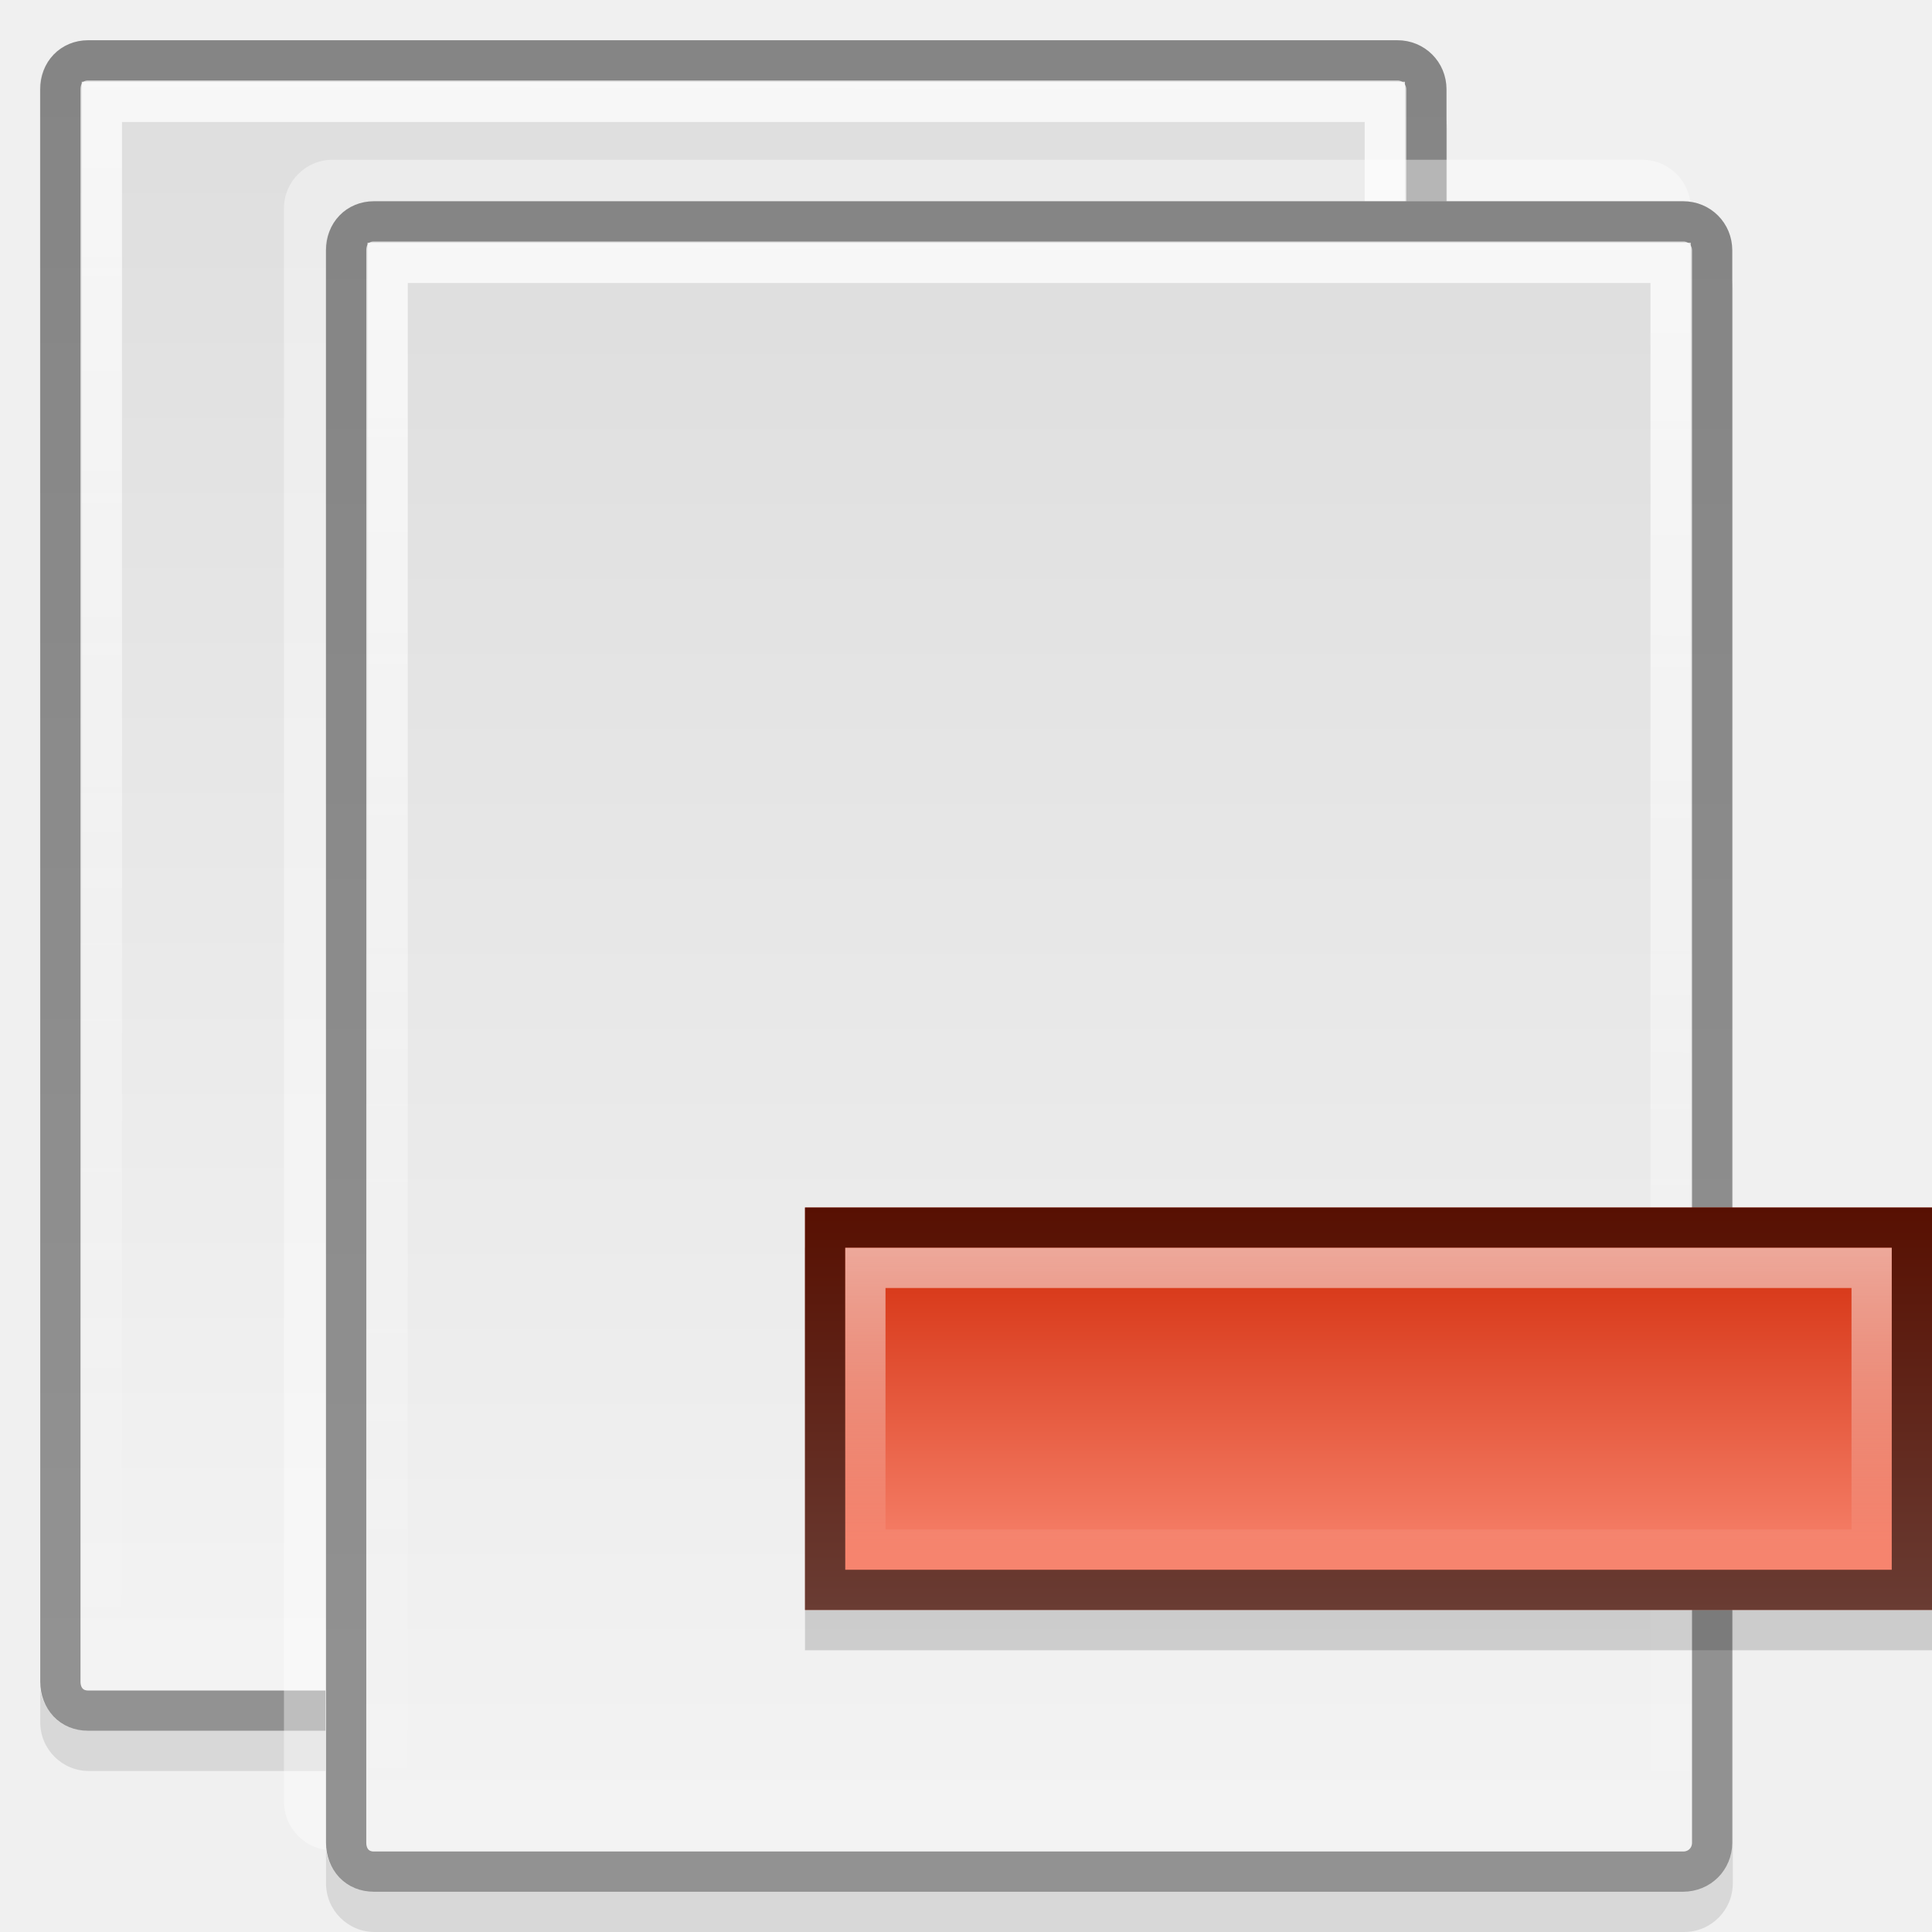
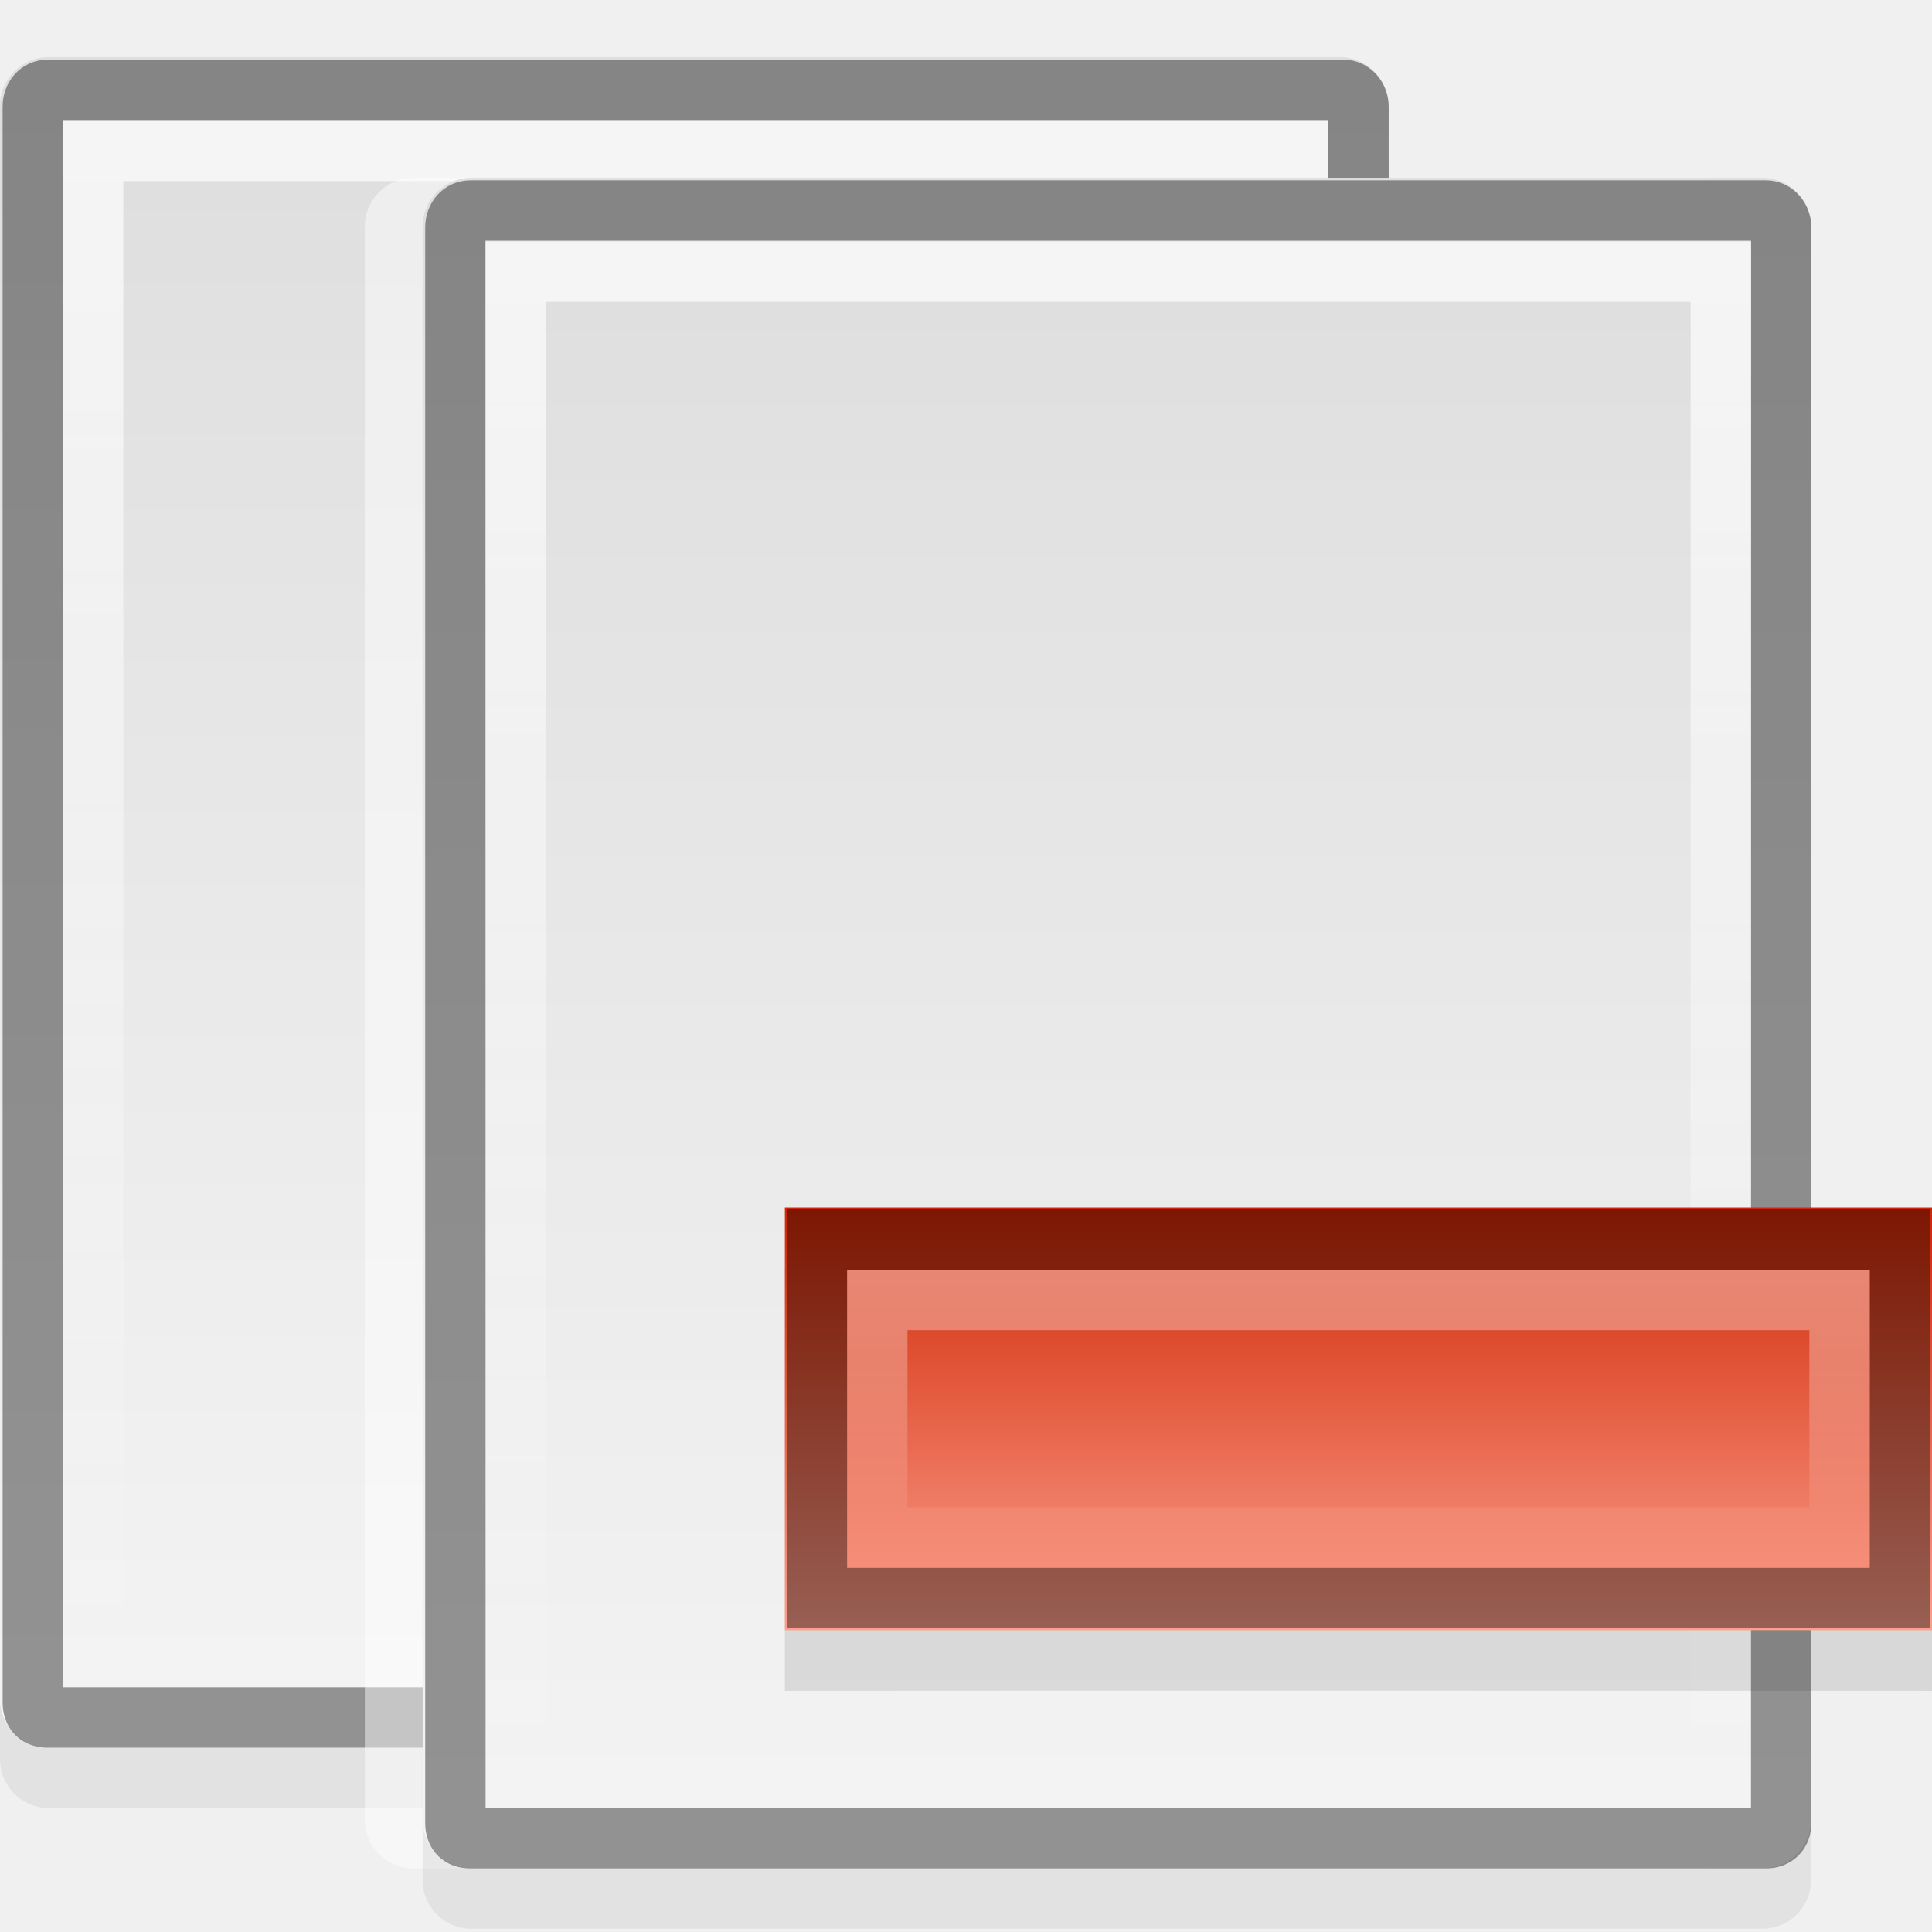
- <svg xmlns="http://www.w3.org/2000/svg" xmlns:xlink="http://www.w3.org/1999/xlink" viewBox="0 0 48 48" version="1.1" id="svg2">
+ <svg xmlns="http://www.w3.org/2000/svg" xmlns:xlink="http://www.w3.org/1999/xlink" viewBox="0 0 32 32" id="svg2" version="1.1">
  <defs id="defs4">
-     <linearGradient gradientTransform="translate(-3.899993,0)" id="0" xlink:href="#5" y1="6" y2="47" x2="0" gradientUnits="userSpaceOnUse" />
-     <linearGradient id="1" xlink:href="#4" y1="2" x1="35" y2="41.969" x2="34.906" gradientUnits="userSpaceOnUse" />
-     <linearGradient id="2" xlink:href="#4" y1="6" x1="46" y2="45.969" x2="45.906" gradientUnits="userSpaceOnUse" />
-     <linearGradient id="3" xlink:href="#5" y1="2" y2="43" x2="0" gradientUnits="userSpaceOnUse" />
+     <linearGradient id="0" xlink:href="#5" y1="3" y2="44" x2="0" gradientUnits="userSpaceOnUse" gradientTransform="matrix(0.65798,0,0,0.66676,3.063,1.612)" />
+     <linearGradient id="1" xlink:href="#4" y1="1.614" y2="27.29" x2="0" gradientUnits="userSpaceOnUse" gradientTransform="matrix(0.99956,0,0,1.01258,-5.03,0.317)" />
+     <linearGradient id="2" xlink:href="#4" y1="1.614" y2="27.29" x2="0" gradientUnits="userSpaceOnUse" gradientTransform="matrix(0.99956,0,0,1.01258,1.972,2.317)" />
+     <linearGradient id="3" xlink:href="#5" y1="3" y2="44" x2="0" gradientUnits="userSpaceOnUse" gradientTransform="matrix(0.65798,0,0,0.66676,-3.939,-0.388)" />
    <linearGradient id="4">
      <stop stop-color="#fff" id="stop11" />
      <stop offset="1" stop-color="#fff" stop-opacity="0" id="stop13" />
    </linearGradient>
    <linearGradient id="5">
      <stop stop-color="#dedede" id="stop16" />
      <stop offset="1" stop-color="#f4f4f4" id="stop18" />
    </linearGradient>
-     <linearGradient gradientTransform="matrix(0.7,0,0,0.71429,-0.8,-1.143)" gradientUnits="userSpaceOnUse" x2="0" y2="31" y1="17" id="0-2">
-       <stop id="stop4452" stop-color="#d02604" />
-       <stop id="stop4454" stop-color="#fc8f7a" offset="1" />
+     <linearGradient id="linearGradient4197">
+       <stop stop-color="#ebebeb" id="stop4199" />
+       <stop offset="1" stop-color="#fff" id="stop4201" />
    </linearGradient>
-     <linearGradient gradientUnits="userSpaceOnUse" x2="0" y2="20" y1="12" id="1-6">
-       <stop id="stop4457" stop-color="#fff" />
-       <stop id="stop4459" stop-opacity="0" stop-color="#fff" offset="1" />
+     <linearGradient id="linearGradient4203" xlink:href="#linearGradient4197" y1="18" y2="48" gradientUnits="userSpaceOnUse" x2="0" gradientTransform="matrix(0.3636363,0,0,0.3496503,-0.7272728,-2.384613)" />
+     <linearGradient id="0-8" y1="12.397" y2="18.805" x2="0" gradientTransform="scale(1.561703,0.6403265)" gradientUnits="userSpaceOnUse">
+       <stop stop-color="#d02604" id="stop7-9-7" />
+       <stop offset="1" stop-color="#fa3711" id="stop9-0" />
+     </linearGradient>
+     <linearGradient id="linearGradient4203-8" xlink:href="#linearGradient4197" y1="18" y2="48" gradientUnits="userSpaceOnUse" x2="0" gradientTransform="matrix(0.6590909,0,0,0.6666667,-43.79244,-6.333897)" />
+     <linearGradient xlink:href="#4" id="linearGradient4176" y1="12" y2="29" x2="0" gradientUnits="userSpaceOnUse" gradientTransform="translate(-43.47426,-7.000565)" />
+     <linearGradient id="0-6" y1="0.937" y2="19.938" x2="0" gradientUnits="userSpaceOnUse">
+       <stop stop-color="#66b03e" id="stop4225" />
+       <stop offset="1" stop-color="#95ce76" id="stop4227" />
+     </linearGradient>
+     <linearGradient id="1-8" y1="1.938" y2="18.938" x2="0" gradientUnits="userSpaceOnUse">
+       <stop stop-color="#fff" id="stop4230" />
+       <stop offset="1" stop-color="#fff" id="stop4232" stop-opacity="0" />
+     </linearGradient>
+     <linearGradient id="0-5" y1="6.994" y2="13.994" x2="0" gradientUnits="userSpaceOnUse">
+       <stop stop-color="#d02604" id="stop7" />
+       <stop offset="1" stop-color="#fd9f8c" id="stop9" />
+     </linearGradient>
+     <linearGradient id="1-4" y1="7.994" y2="12.994" x2="0" gradientUnits="userSpaceOnUse">
+       <stop stop-color="#fff" id="stop12" />
+       <stop offset="1" stop-color="#fff" stop-opacity="0" id="stop14" />
    </linearGradient>
  </defs>
-   <rect width="34.951" x="1" opacity="0.1" y="2" rx="1.209" height="42" id="rect20" ry="1.209" />
-   <rect width="34.951" x="0.986" y="1" fill="url(#3)" rx="1.209" height="42" id="rect22" ry="1.209" />
-   <g id="g24" fill="none">
-     <path d="M 2.188,1.5 C 1.784,1.5 1.5,1.8 1.5,2.219 l 0,39.562 C 1.5,42.2 1.784,42.5 2.188,42.5 l 32.531,0 c 0.404,0 0.719,-0.315 0.719,-0.719 l 0,-39.562 C 35.437,1.815 35.122,1.5 34.719,1.5 l -32.531,0 z" id="path26" opacity="0.4" stroke="#000" />
-     <path d="m 2.531,2.531 0,38.938 31.875,0 0,-38.938 -31.875,0 z" id="path28" opacity="0.78" stroke="url(#1)" />
+   <rect width="22.997" x="0" y="1.946" rx="0.806" height="28" ry="0.806" id="rect20" style="opacity:0.06" />
+   <rect width="22.997" x="0" y="0.946" rx="0.806" height="28" ry="0.806" id="rect22" style="fill:url(#3)" />
+   <g id="g24" transform="translate(-0.957,0)" style="fill:none">
+     <path d="m 1.75,1.487 c -0.143,0 -0.25,0.114 -0.25,0.285 l 0,26.422 c 0,0.171 0.09,0.253 0.25,0.253 l 21.459,0 c 0.155,0 0.25,-0.097 0.25,-0.253 l 0,-26.422 C 23.459,1.616 23.347,1.487 23.209,1.487 l -21.459,0 z" id="path26" style="opacity:0.4;stroke:#000000" />
+     <path d="m 2.5,2.5 0,24.935 19.96,0 0,-24.935 L 2.5,2.5 Z" id="path28" style="opacity:0.7;stroke:url(#1)" />
  </g>
-   <rect width="34.951" x="7.055" y="3.969" rx="1.209" height="42" id="rect30" opacity="0.4" fill="#fff" ry="1.209" />
-   <rect width="34.951" x="8.1" y="6" rx="1.209" height="42" id="rect32" opacity="0.1" ry="1.209" />
-   <rect width="34.951" x="8.086" y="5" rx="1.209" height="42" id="rect34" fill="url(#0)" ry="1.209" />
-   <g transform="translate(-3.899993,0)" id="g36" fill="none">
-     <path d="M 13.188,5.5 C 12.784,5.5 12.5,5.8 12.5,6.219 l 0,39.562 c 0,0.419 0.284,0.719 0.688,0.719 l 32.531,0 c 0.404,0 0.719,-0.315 0.719,-0.719 l 0,-39.562 C 46.437,5.815 46.122,5.5 45.719,5.5 l -32.531,0 z" id="path38" opacity="0.4" stroke="#000" />
-     <path d="m 13.531,6.531 0,38.938 31.875,0 0,-38.938 -31.875,0 z" id="path40" opacity="0.78" stroke="url(#2)" />
+   <rect width="22.997" x="6.043" y="2.946" rx="0.806" height="28" ry="0.806" id="rect30" style="opacity:0.466;fill:#ffffff" />
+   <rect width="22.997" x="7" y="3.946" rx="0.806" height="28" ry="0.806" id="rect32" style="opacity:0.06" />
+   <rect width="22.997" x="7" y="2.946" rx="0.806" height="28" ry="0.806" id="rect34" style="fill:url(#0)" />
+   <g id="g36" transform="translate(-0.957,0)" style="fill:none">
+     <path d="m 8.75,3.487 c -0.143,0 -0.25,0.114 -0.25,0.285 l 0,26.422 c 0,0.171 0.09,0.253 0.25,0.253 l 21.459,0 c 0.155,0 0.25,-0.097 0.25,-0.253 l 0,-26.422 C 30.459,3.616 30.347,3.487 30.209,3.487 l -21.459,0 z" id="path38" style="opacity:0.4;stroke:#000000" />
+     <path d="m 9.5,4.5 0,24.935 19.96,0 0,-24.935 L 9.5,4.5 Z" id="path40" style="opacity:0.7;stroke:url(#2)" />
  </g>
-   <g id="g4480" transform="translate(18,19)">
-     <path id="path4461" d="m 2,12 28,0 0,10 -28,0 z" opacity="0.15" />
-     <path id="path4463" d="m 2,11 28,0 0,10 -28,0 z" fill="url(#0-2)" />
-     <g id="g4465" fill="none">
-       <path id="path4467" d="m 2.5,11.5 0,9 27,0 0,-9 -27,0 z" opacity="0.58" stroke="#000" />
-       <path id="path4469" d="m 3.5,12.5 0,7 25,0 0,-7 -25,0 z" opacity="0.58" stroke="url(#1-6)" />
+   <g transform="translate(11,13.006)" id="g4235">
+     <path style="opacity:0.1" id="path16" d="m 2,8 0,7 c 9,-0.006 8.934,0 19,0 L 21,8 C 2,7.994 12.066,8 2,8 Z" />
+     <path id="path18" d="m 2,6.994 0,7 c 19,0 8.934,0 19,0 l 0,-7 c -19,0 -8.934,0 -19,0 z" style="fill:url(#0-5)" />
+     <g style="fill:none" id="g20">
+       <path style="opacity:0.4;stroke:#000000" id="path22" d="m 2.531,7.525 0,5.938 17.938,0 0,-5.938 -17.938,0 z" />
+       <path id="path24" d="m 3.531,8.525 0,3.938 15.938,0 0,-3.938 -15.938,0 z" style="opacity:0.4;stroke:url(#1-4)" />
    </g>
  </g>
</svg>
